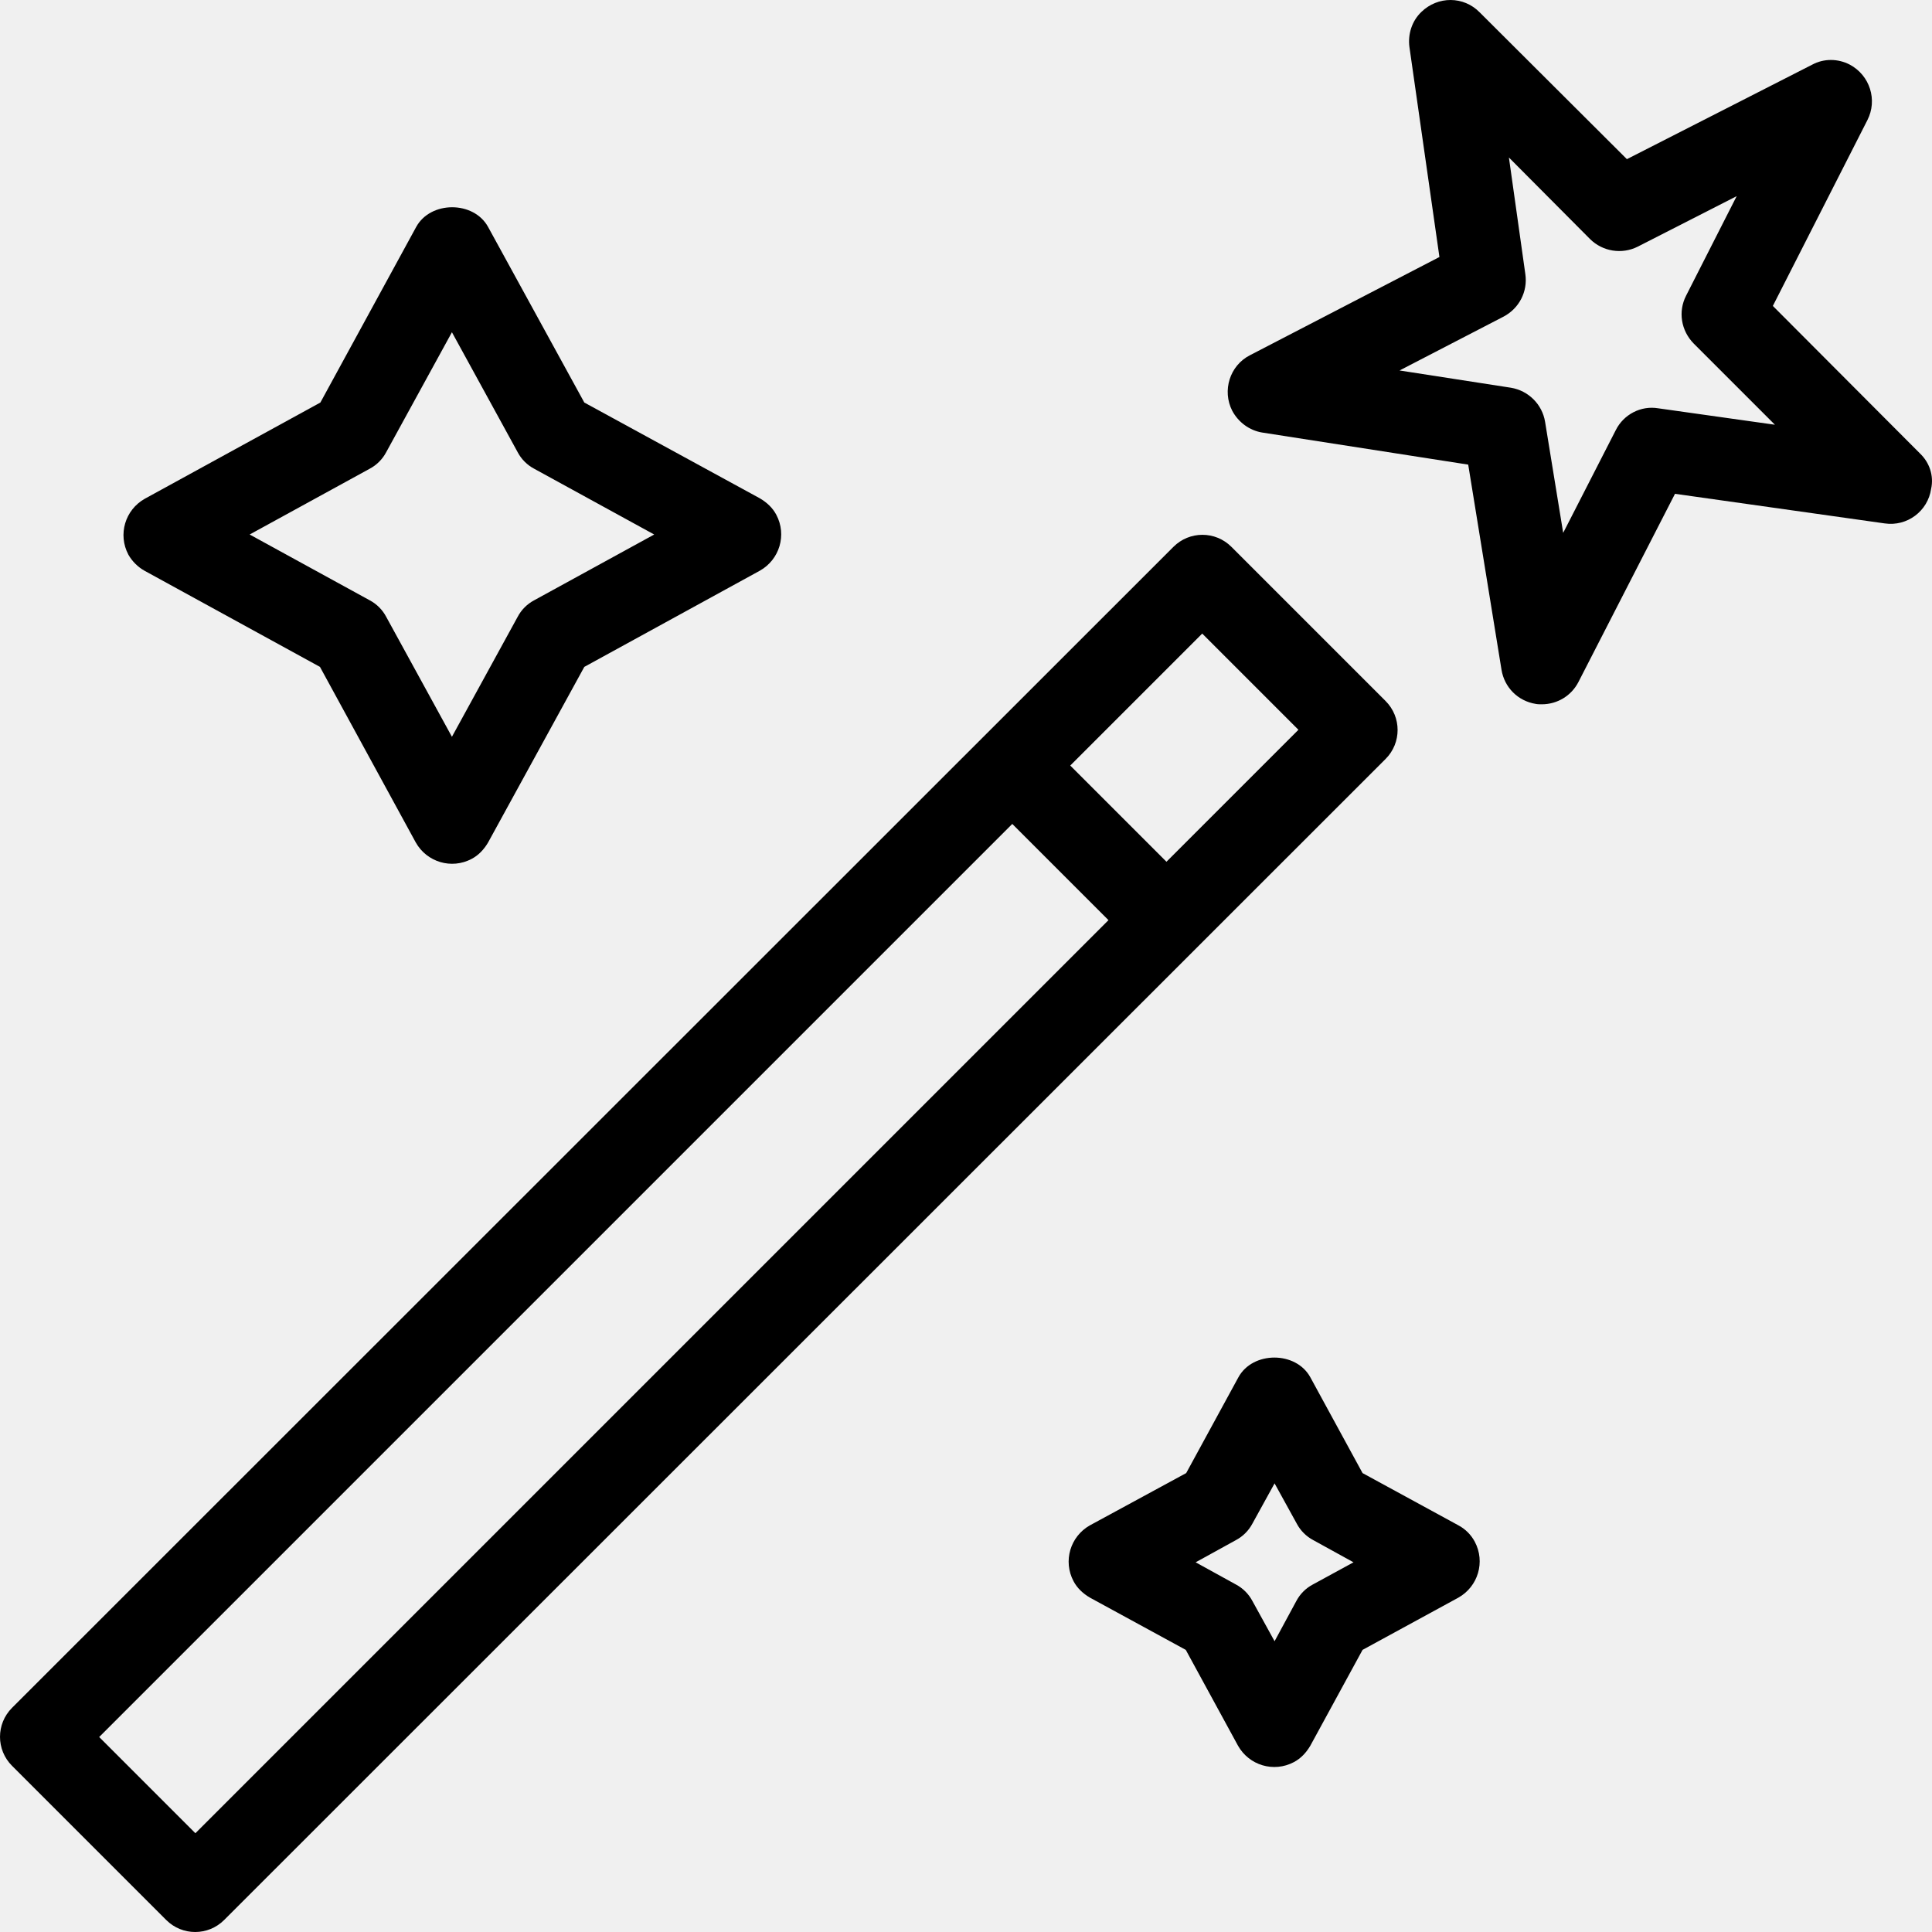
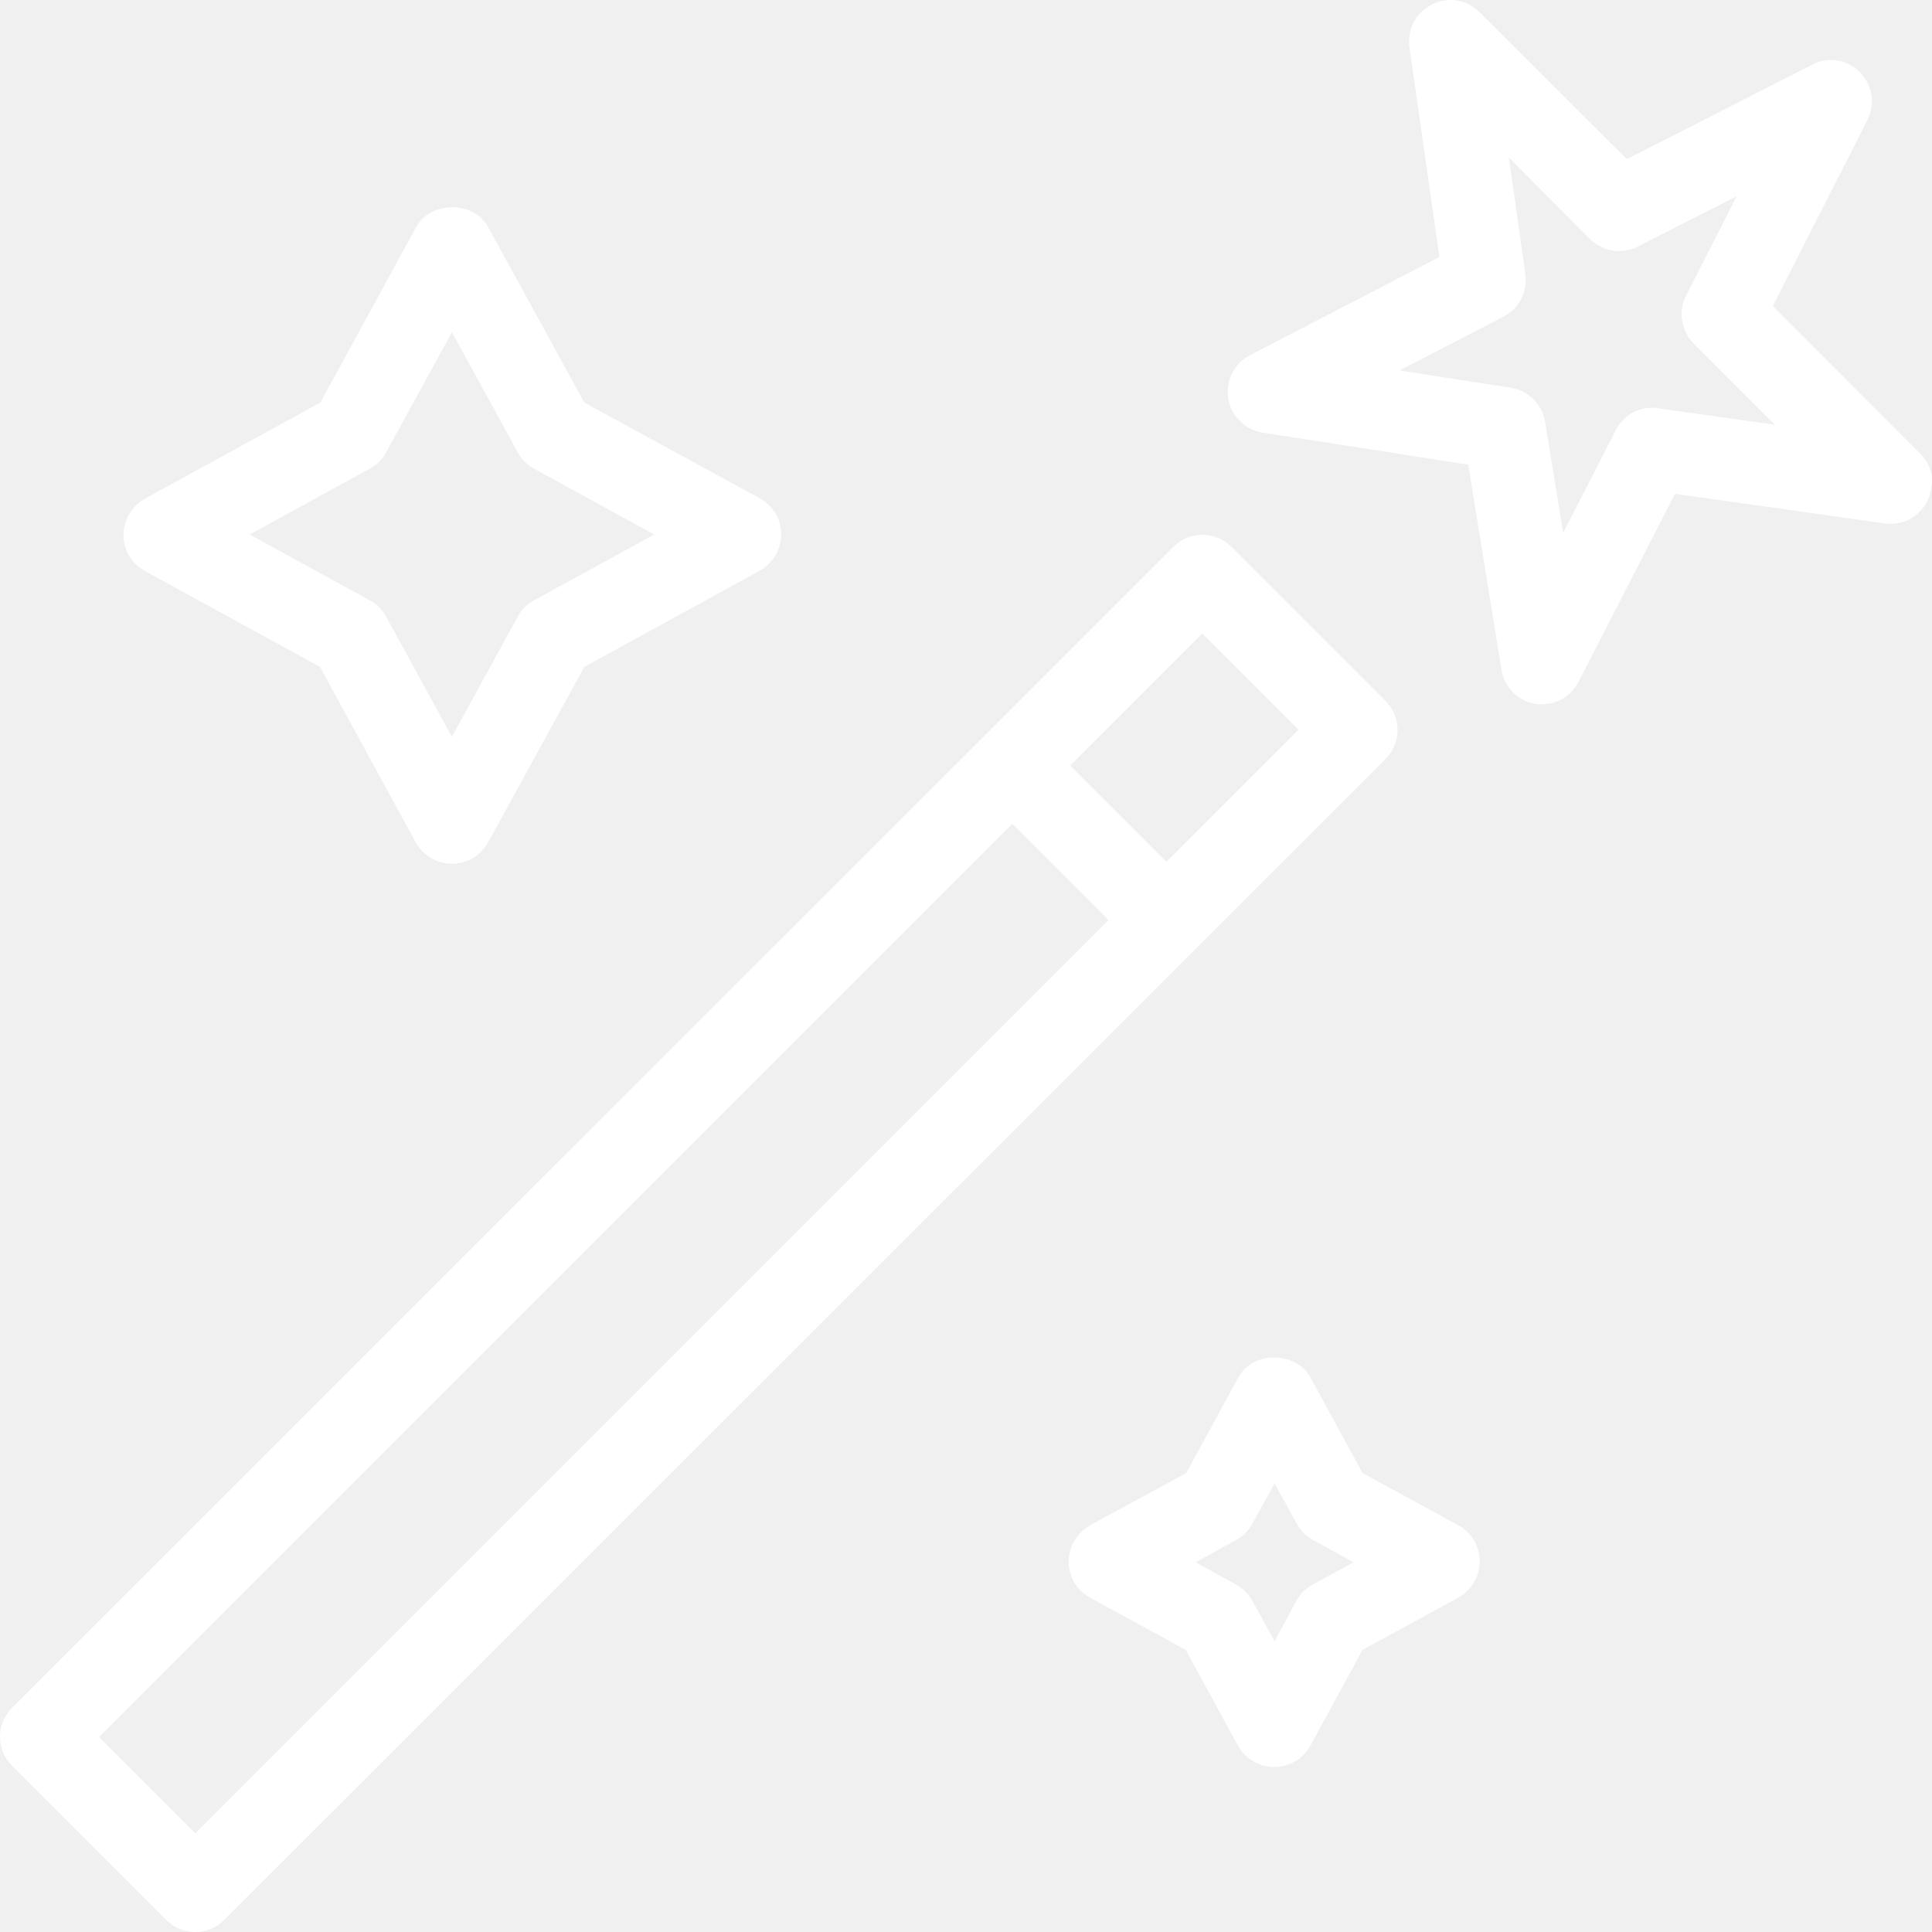
- <svg xmlns="http://www.w3.org/2000/svg" fill="#000000" height="800px" width="800px" version="1.1" id="Layer_1" viewBox="0 0 501.267 501.267" xml:space="preserve">
+ <svg xmlns="http://www.w3.org/2000/svg" fill="#fff" height="800px" width="800px" version="1.1" id="Layer_1" viewBox="0 0 501.267 501.267" xml:space="preserve">
  <g>
    <g>
      <g>
        <path d="M359.495,181.88l-40-40c-4.16-4.16-10.88-4.16-15.04,0L3.122,443.107c-4.16,4.16-4.16,10.88,0,15.04l40,40     c4.16,4.16,10.88,4.16,15.04,0L359.495,196.92C363.655,192.76,363.655,186.04,359.495,181.88z M50.695,475.64l-24.96-24.96     l236.907-236.907l24.96,24.96L50.695,475.64z M302.642,223.587l-24.96-24.96l34.24-34.24l24.96,24.96L302.642,223.587z" />
        <path d="M498.162,117.667l-38.187-38.293l24.533-48.213c2.667-5.227,0.64-11.627-4.587-14.4c-3.093-1.6-6.72-1.6-9.707,0     l-48.107,24.533l-38.187-38.08c-4.16-4.267-10.88-4.267-15.147-0.107c-2.453,2.347-3.52,5.76-3.093,9.067l7.787,54.507     l-49.173,25.493c-5.227,2.667-7.253,9.173-4.587,14.4c1.6,2.987,4.48,5.12,7.787,5.653l53.44,8.32l8.64,53.227     c0.747,4.587,4.267,8.107,8.853,8.853c0.533,0.107,1.067,0.107,1.6,0.107c4.053,0,7.68-2.24,9.493-5.76l25.067-48.853l54.4,7.68     c5.867,0.853,11.2-3.2,12.053-8.96C501.789,123.427,500.615,120.013,498.162,117.667z M430.215,105.933     c-4.48-0.747-8.96,1.6-10.987,5.653l-13.653,26.667l-4.693-28.8c-0.747-4.587-4.373-8.107-8.853-8.853l-28.907-4.48     l26.987-13.973c4.053-2.133,6.293-6.507,5.653-10.987l-4.267-30.293l21.013,21.12c3.307,3.307,8.32,4.053,12.373,2.027     l25.707-13.12l-13.12,25.813c-2.133,4.16-1.28,9.067,1.92,12.373l21.12,21.12L430.215,105.933z" />
        <path d="M378.375,395.747L353.522,382.2l-13.547-24.853c-3.733-6.827-14.933-6.827-18.667,0L307.762,382.2l-24.96,13.547     c-5.12,2.88-7.04,9.28-4.267,14.507c0.96,1.813,2.453,3.2,4.267,4.267l24.853,13.547l13.547,24.853     c2.88,5.12,9.28,7.04,14.507,4.267c1.813-0.96,3.2-2.453,4.267-4.267l13.547-24.853l24.853-13.547     c5.12-2.88,7.04-9.28,4.267-14.507C381.682,398.2,380.189,396.707,378.375,395.747z M340.615,411.107     c-1.813,0.96-3.307,2.453-4.267,4.267l-5.653,10.453l-5.76-10.453c-0.96-1.813-2.453-3.307-4.267-4.267l-10.453-5.76l10.453-5.76     c1.813-0.96,3.307-2.453,4.267-4.267l5.76-10.453l5.76,10.453c0.96,1.813,2.453,3.307,4.267,4.267l10.453,5.76L340.615,411.107z" />
        <path d="M37.469,148.067l45.547,24.96l24.853,45.547c2.88,5.12,9.28,7.04,14.507,4.267c1.813-0.96,3.2-2.453,4.267-4.267     l24.96-45.547l45.547-24.96c5.12-2.88,7.04-9.28,4.267-14.507c-0.96-1.813-2.453-3.2-4.267-4.267l-45.547-24.853l-24.96-45.547     c-3.733-6.827-14.933-6.827-18.667,0L83.122,104.44L37.575,129.4c-5.12,2.88-7.04,9.28-4.267,14.507     C34.269,145.613,35.762,147.107,37.469,148.067z M95.922,121.613c1.813-0.96,3.307-2.453,4.267-4.267L117.255,86.2l17.067,31.147     c0.96,1.813,2.453,3.307,4.267,4.267l31.147,17.067l-31.147,17.067c-1.813,0.96-3.307,2.453-4.267,4.267l-17.067,31.147     l-17.067-31.147c-0.96-1.813-2.453-3.307-4.267-4.267L64.775,138.68L95.922,121.613z" />
      </g>
    </g>
  </g>
</svg>
